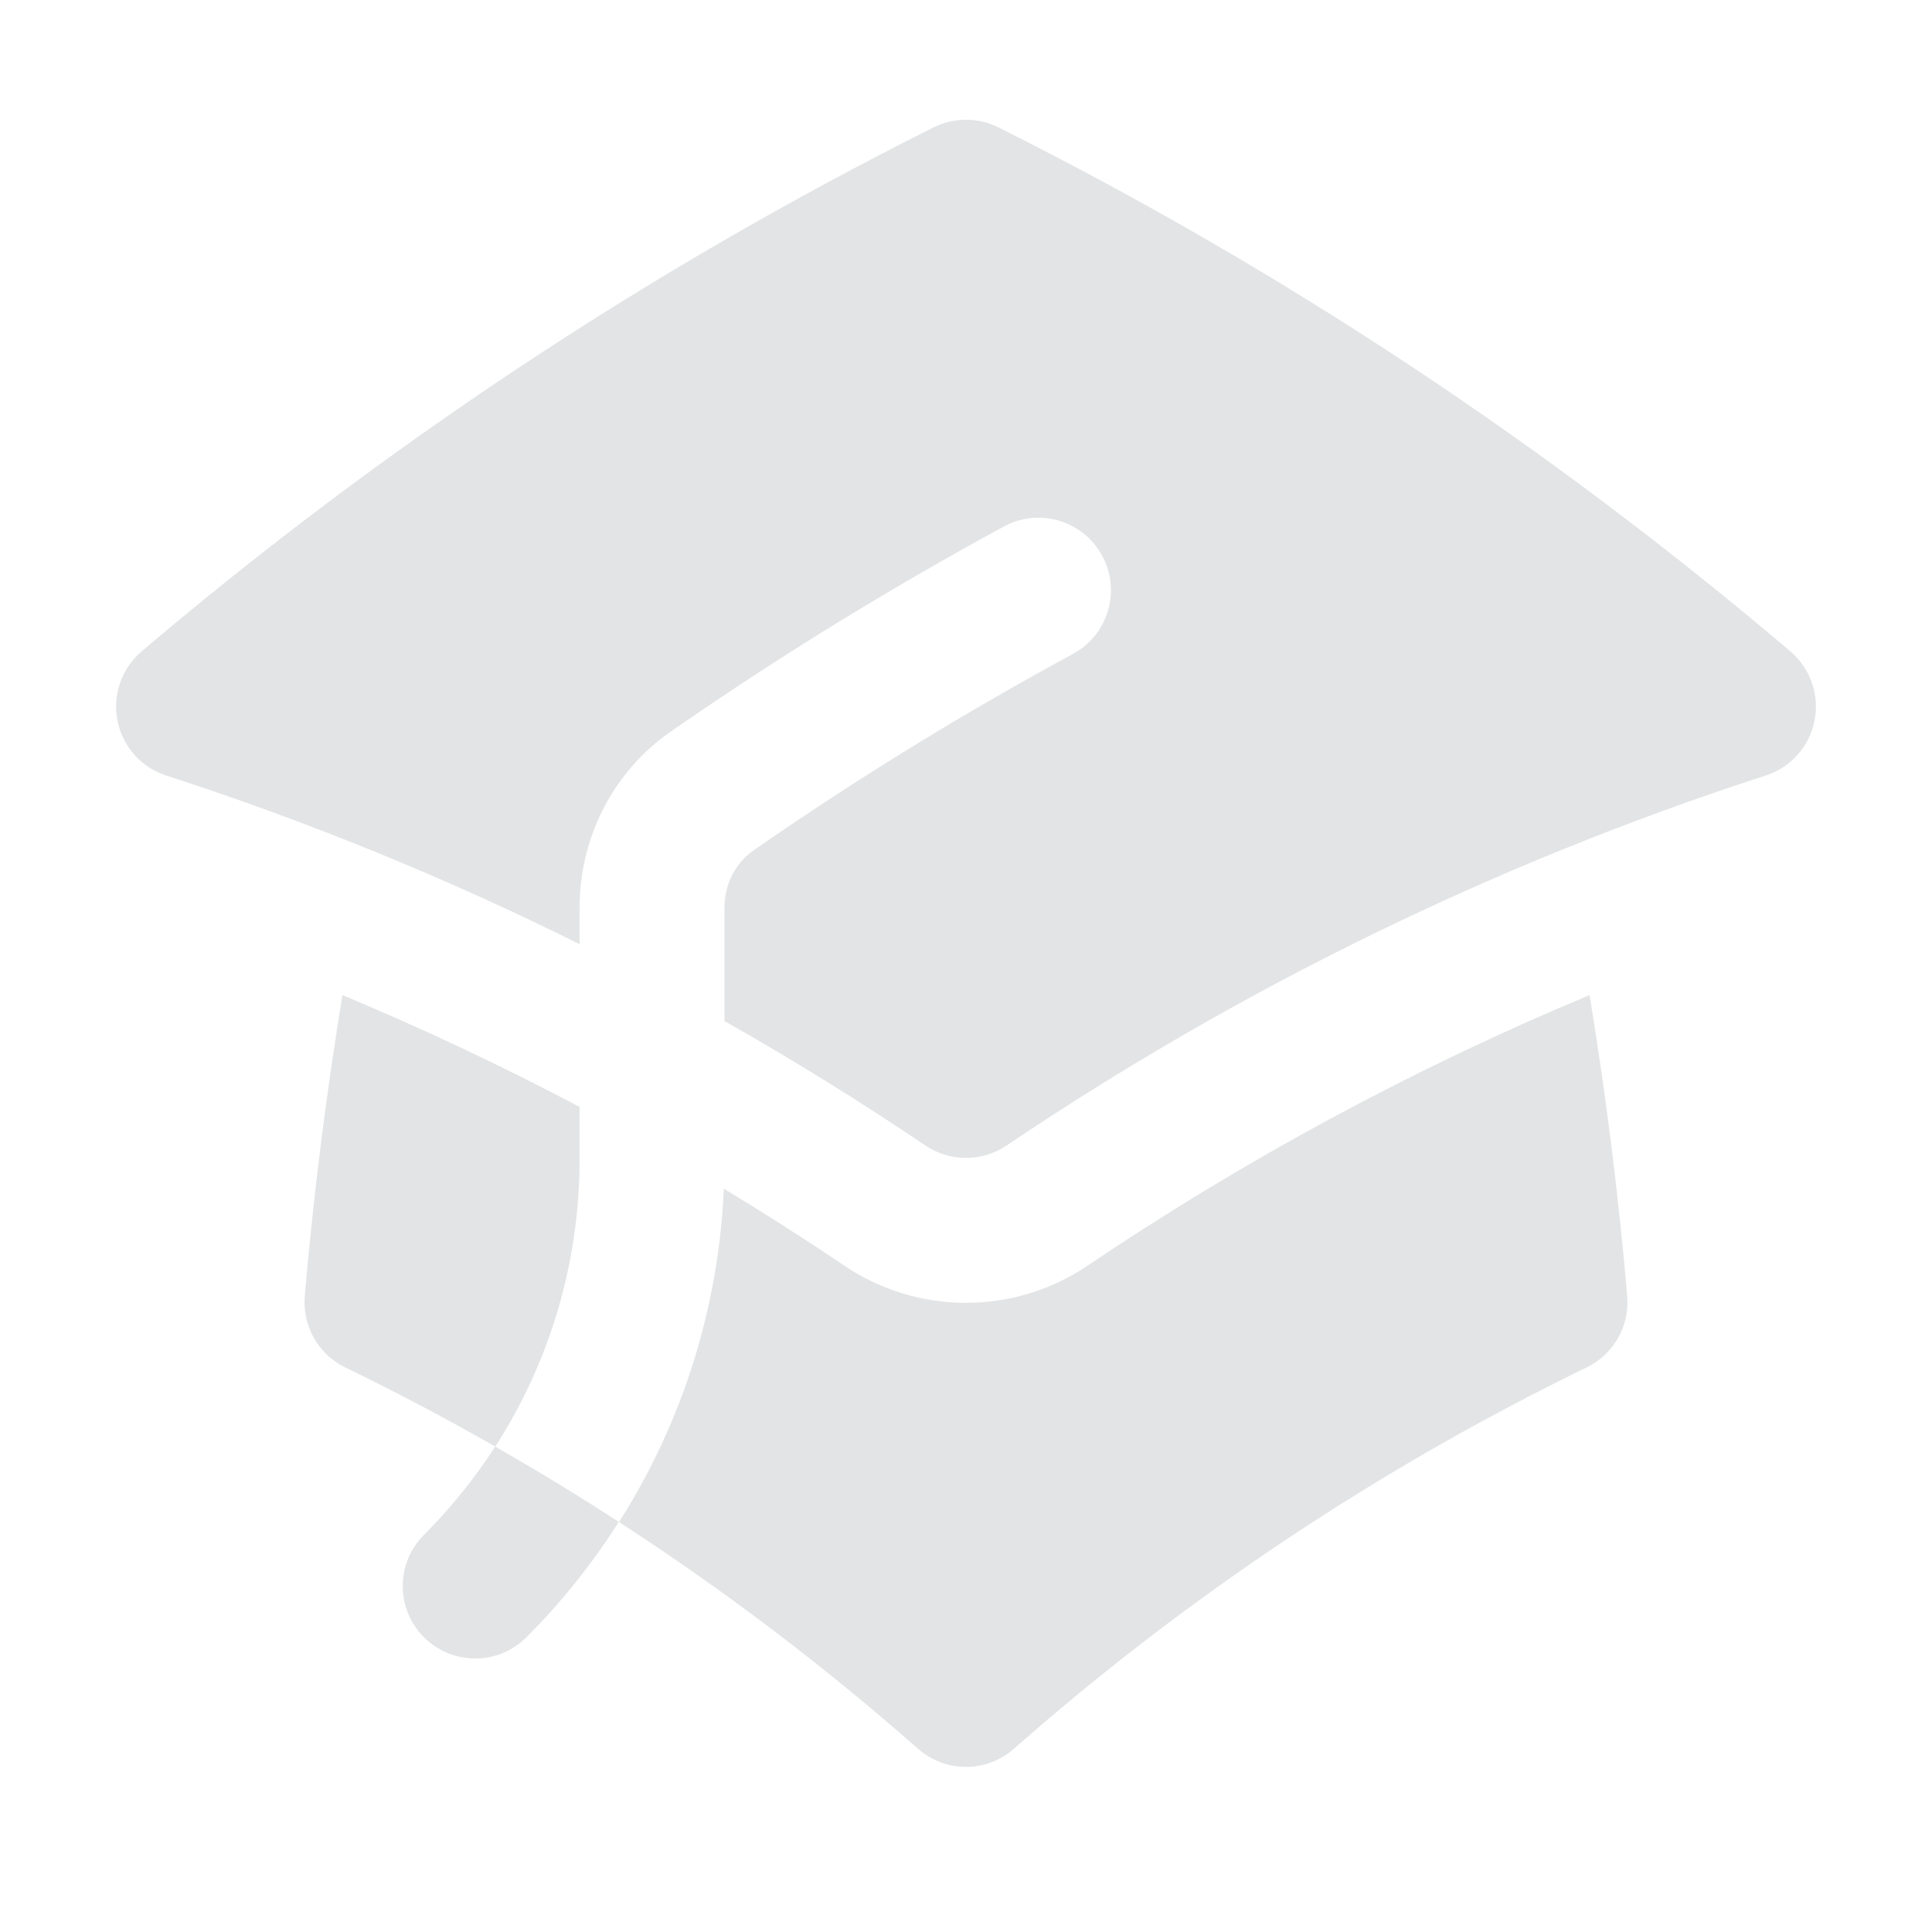
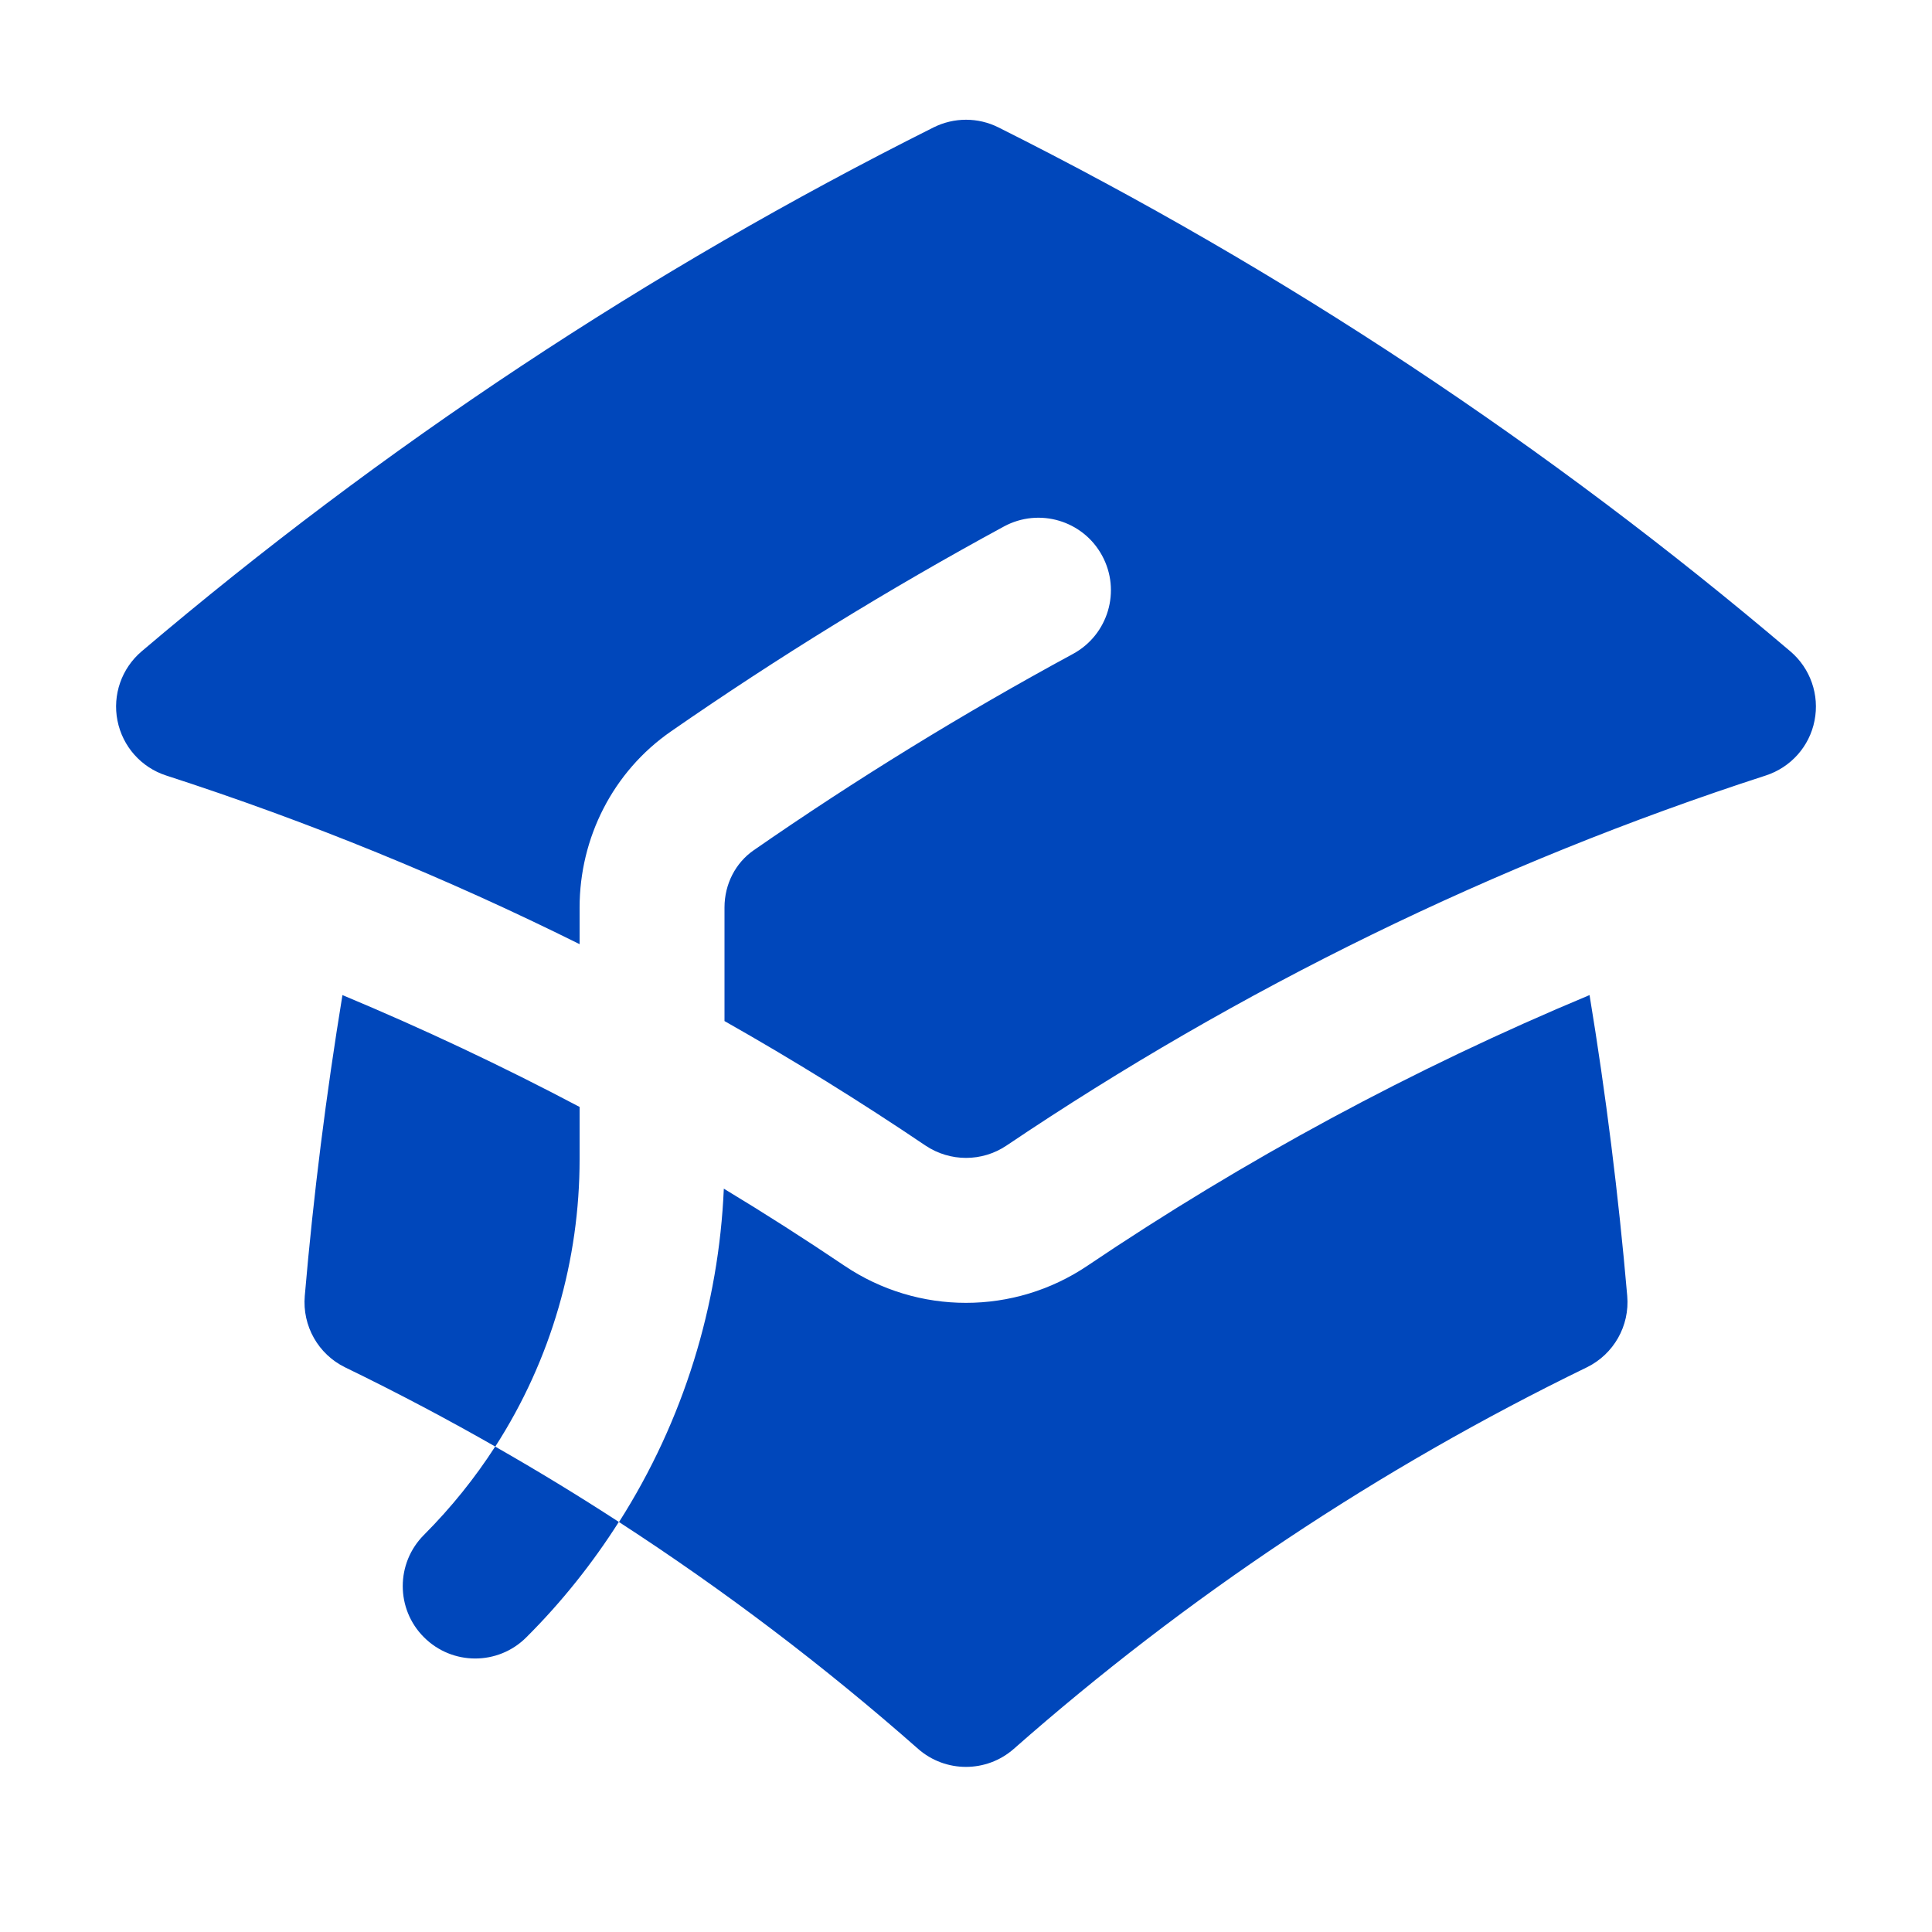
<svg xmlns="http://www.w3.org/2000/svg" width="20" height="20" viewBox="0 0 20 20" fill="none">
-   <path d="M16.455 10.301C16.624 11.327 16.754 12.366 16.845 13.415C16.872 13.725 16.705 14.019 16.426 14.155C14.27 15.203 12.276 16.535 10.495 18.104C10.212 18.353 9.787 18.353 9.504 18.104C8.533 17.248 7.498 16.463 6.408 15.756C7.079 14.703 7.441 13.508 7.493 12.305C7.917 12.561 8.333 12.827 8.742 13.103C9.502 13.615 10.497 13.615 11.257 13.103C12.884 12.006 14.624 11.065 16.455 10.301ZM5.126 14.975C5.561 15.223 5.988 15.483 6.406 15.755C6.137 16.178 5.819 16.58 5.449 16.949C5.157 17.242 4.682 17.242 4.389 16.949C4.096 16.657 4.096 16.182 4.389 15.889C4.672 15.605 4.918 15.298 5.126 14.975ZM3.545 10.301C4.383 10.651 5.202 11.037 6 11.459V12C6 13.037 5.709 14.072 5.127 14.975C5.138 14.981 5.149 14.987 5.159 14.993C4.642 14.697 4.113 14.417 3.573 14.155C3.294 14.019 3.128 13.725 3.155 13.415C3.245 12.366 3.377 11.327 3.545 10.301ZM9.664 1.319C9.876 1.213 10.125 1.213 10.336 1.319C13.29 2.798 16.041 4.625 18.534 6.743C18.741 6.919 18.837 7.194 18.784 7.46C18.732 7.727 18.538 7.944 18.279 8.028C15.465 8.94 12.825 10.238 10.419 11.859C10.166 12.029 9.835 12.029 9.581 11.859C8.906 11.403 8.212 10.973 7.5 10.57V9.394C7.5 9.15 7.616 8.931 7.802 8.802C8.863 8.066 9.967 7.387 11.108 6.769C11.472 6.571 11.607 6.116 11.409 5.752C11.212 5.388 10.757 5.253 10.393 5.45C9.204 6.095 8.054 6.803 6.948 7.57C6.343 7.988 6 8.676 6 9.394V9.774C4.627 9.091 3.197 8.506 1.72 8.028C1.461 7.944 1.269 7.727 1.216 7.46C1.163 7.193 1.259 6.919 1.466 6.743C3.96 4.625 6.71 2.798 9.664 1.319Z" fill="#E3E4E5" />
+   <path d="M16.455 10.301C16.624 11.327 16.754 12.366 16.845 13.415C16.872 13.725 16.705 14.019 16.426 14.155C14.27 15.203 12.276 16.535 10.495 18.104C10.212 18.353 9.787 18.353 9.504 18.104C8.533 17.248 7.498 16.463 6.408 15.756C7.079 14.703 7.441 13.508 7.493 12.305C7.917 12.561 8.333 12.827 8.742 13.103C9.502 13.615 10.497 13.615 11.257 13.103C12.884 12.006 14.624 11.065 16.455 10.301ZM5.126 14.975C5.561 15.223 5.988 15.483 6.406 15.755C6.137 16.178 5.819 16.58 5.449 16.949C5.157 17.242 4.682 17.242 4.389 16.949C4.096 16.657 4.096 16.182 4.389 15.889C4.672 15.605 4.918 15.298 5.126 14.975ZM3.545 10.301C4.383 10.651 5.202 11.037 6 11.459V12C6 13.037 5.709 14.072 5.127 14.975C5.138 14.981 5.149 14.987 5.159 14.993C4.642 14.697 4.113 14.417 3.573 14.155C3.294 14.019 3.128 13.725 3.155 13.415C3.245 12.366 3.377 11.327 3.545 10.301ZM9.664 1.319C9.876 1.213 10.125 1.213 10.336 1.319C13.29 2.798 16.041 4.625 18.534 6.743C18.741 6.919 18.837 7.194 18.784 7.46C18.732 7.727 18.538 7.944 18.279 8.028C15.465 8.94 12.825 10.238 10.419 11.859C10.166 12.029 9.835 12.029 9.581 11.859C8.906 11.403 8.212 10.973 7.5 10.57V9.394C7.5 9.15 7.616 8.931 7.802 8.802C8.863 8.066 9.967 7.387 11.108 6.769C11.472 6.571 11.607 6.116 11.409 5.752C11.212 5.388 10.757 5.253 10.393 5.45C9.204 6.095 8.054 6.803 6.948 7.57C6.343 7.988 6 8.676 6 9.394V9.774C4.627 9.091 3.197 8.506 1.72 8.028C1.461 7.944 1.269 7.727 1.216 7.46C1.163 7.193 1.259 6.919 1.466 6.743C3.96 4.625 6.71 2.798 9.664 1.319Z" fill="#0047BB" />
</svg>
